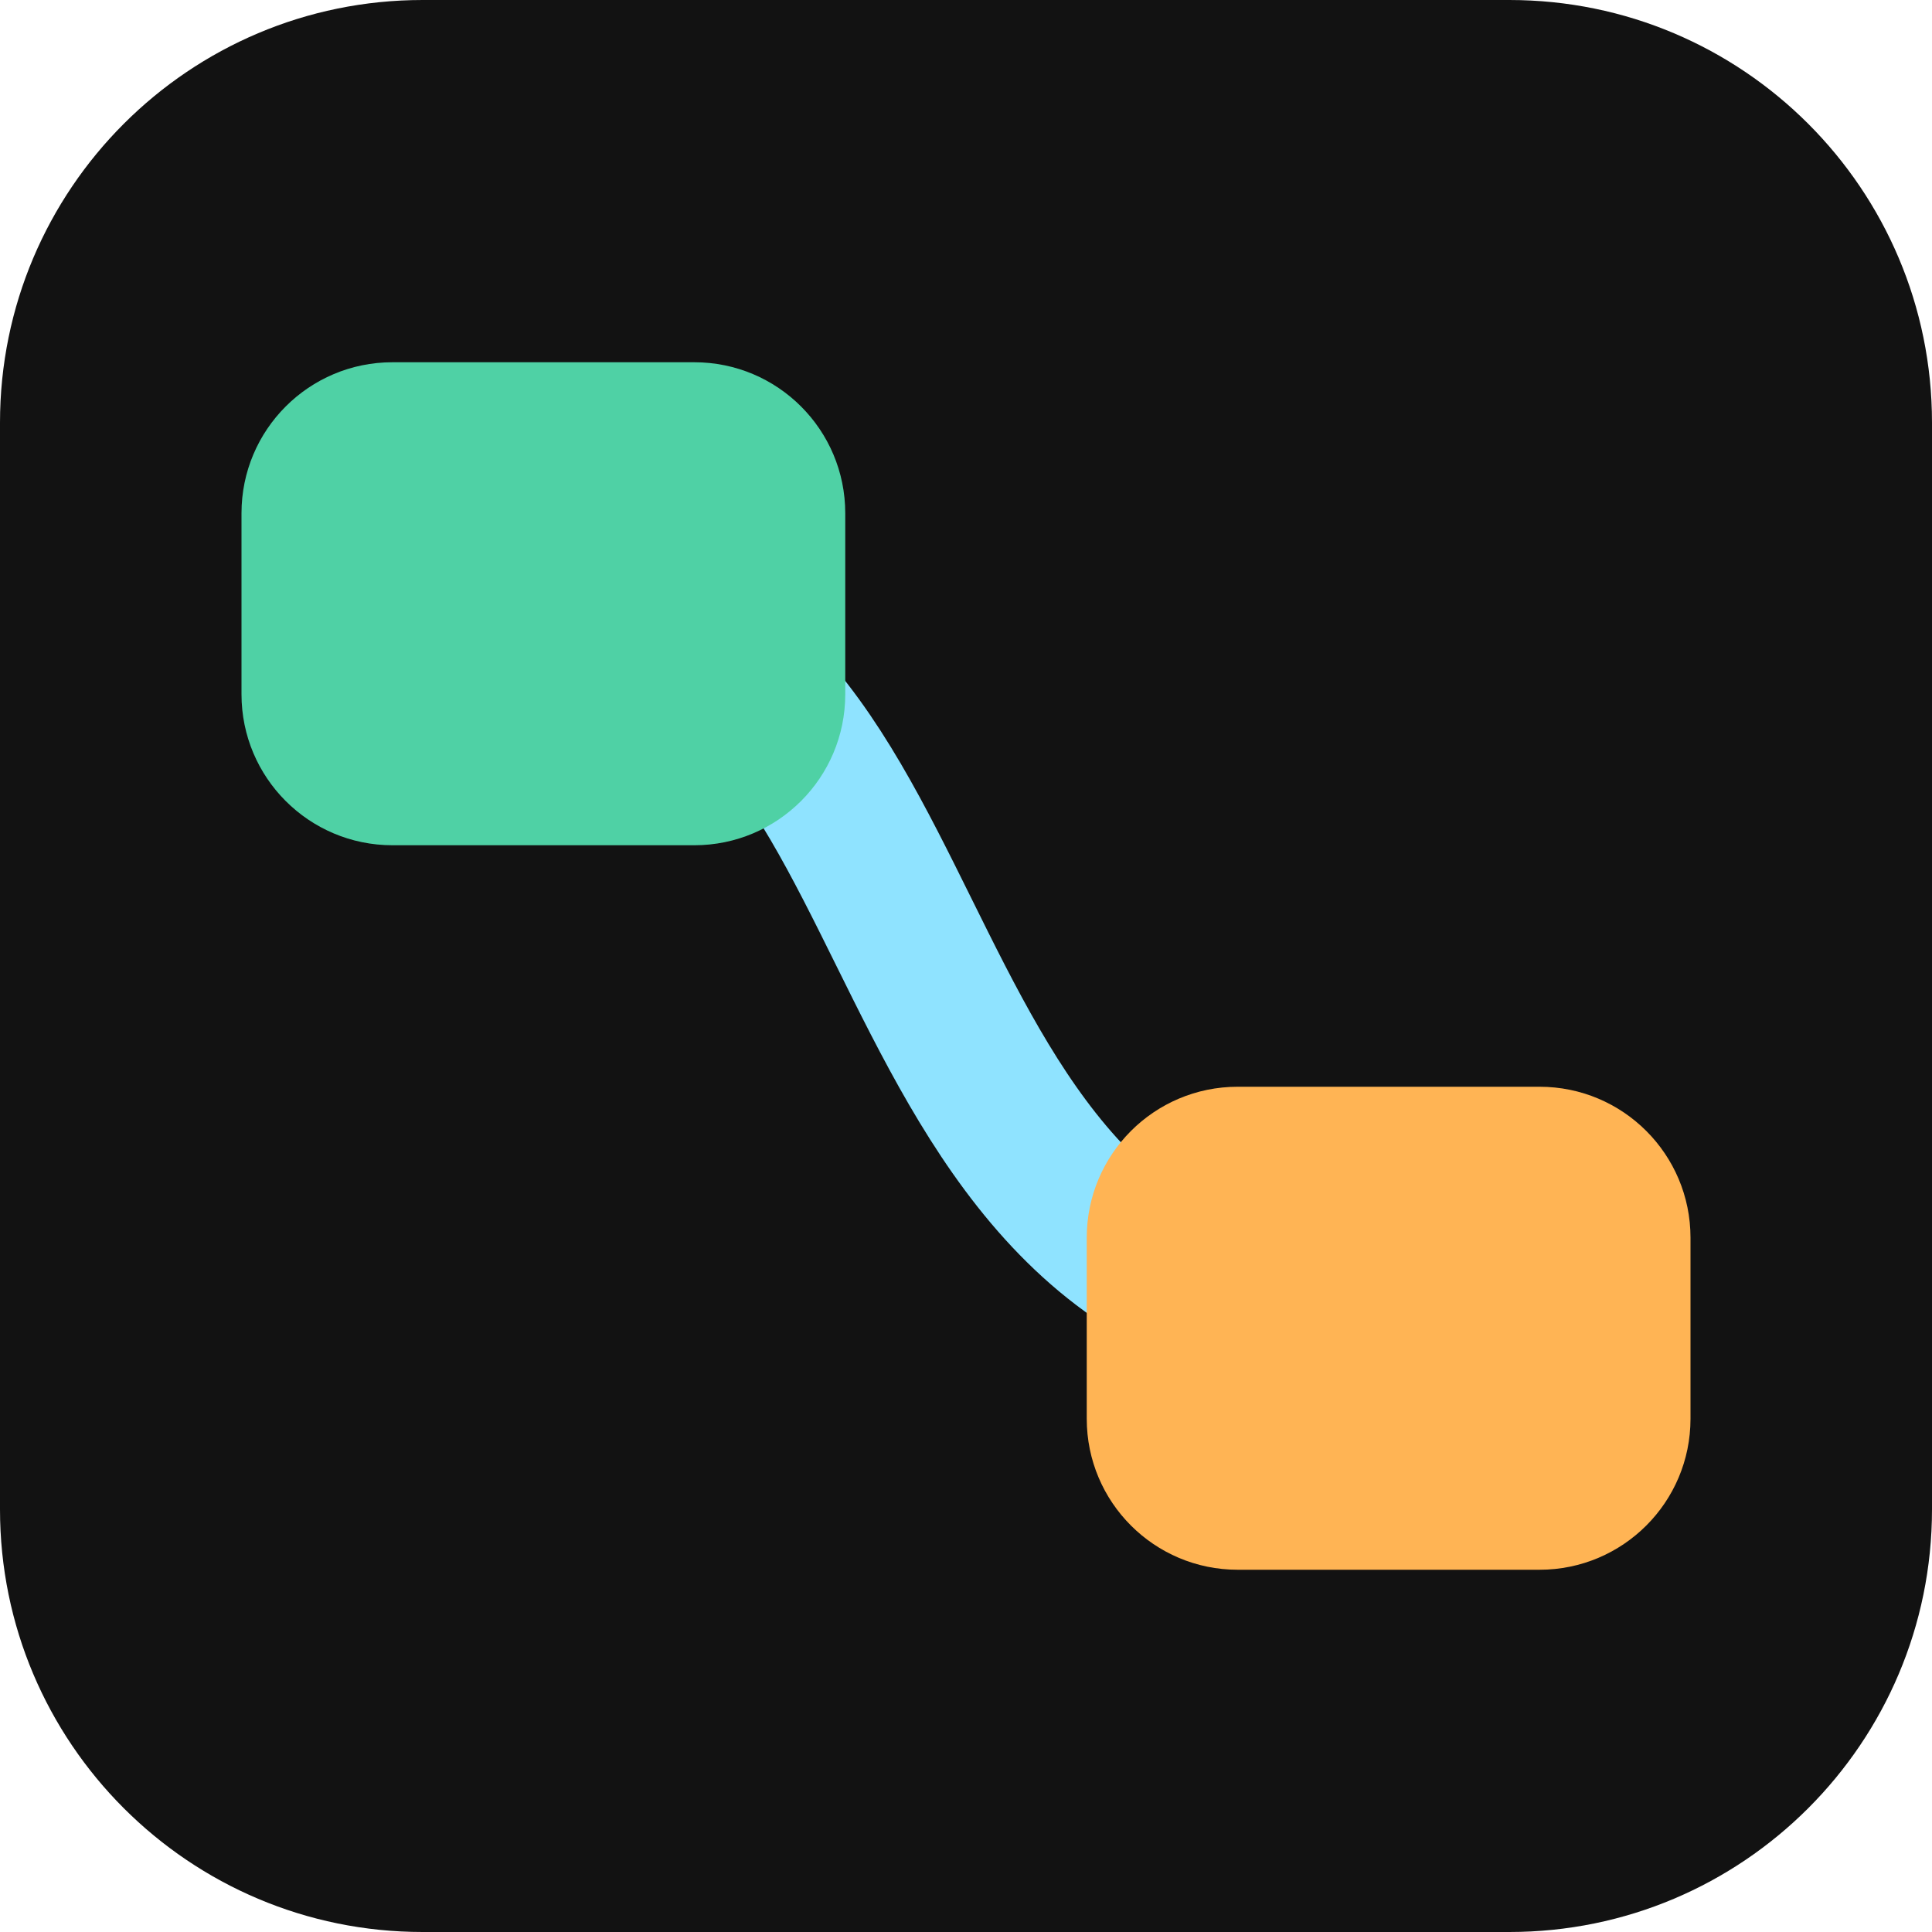
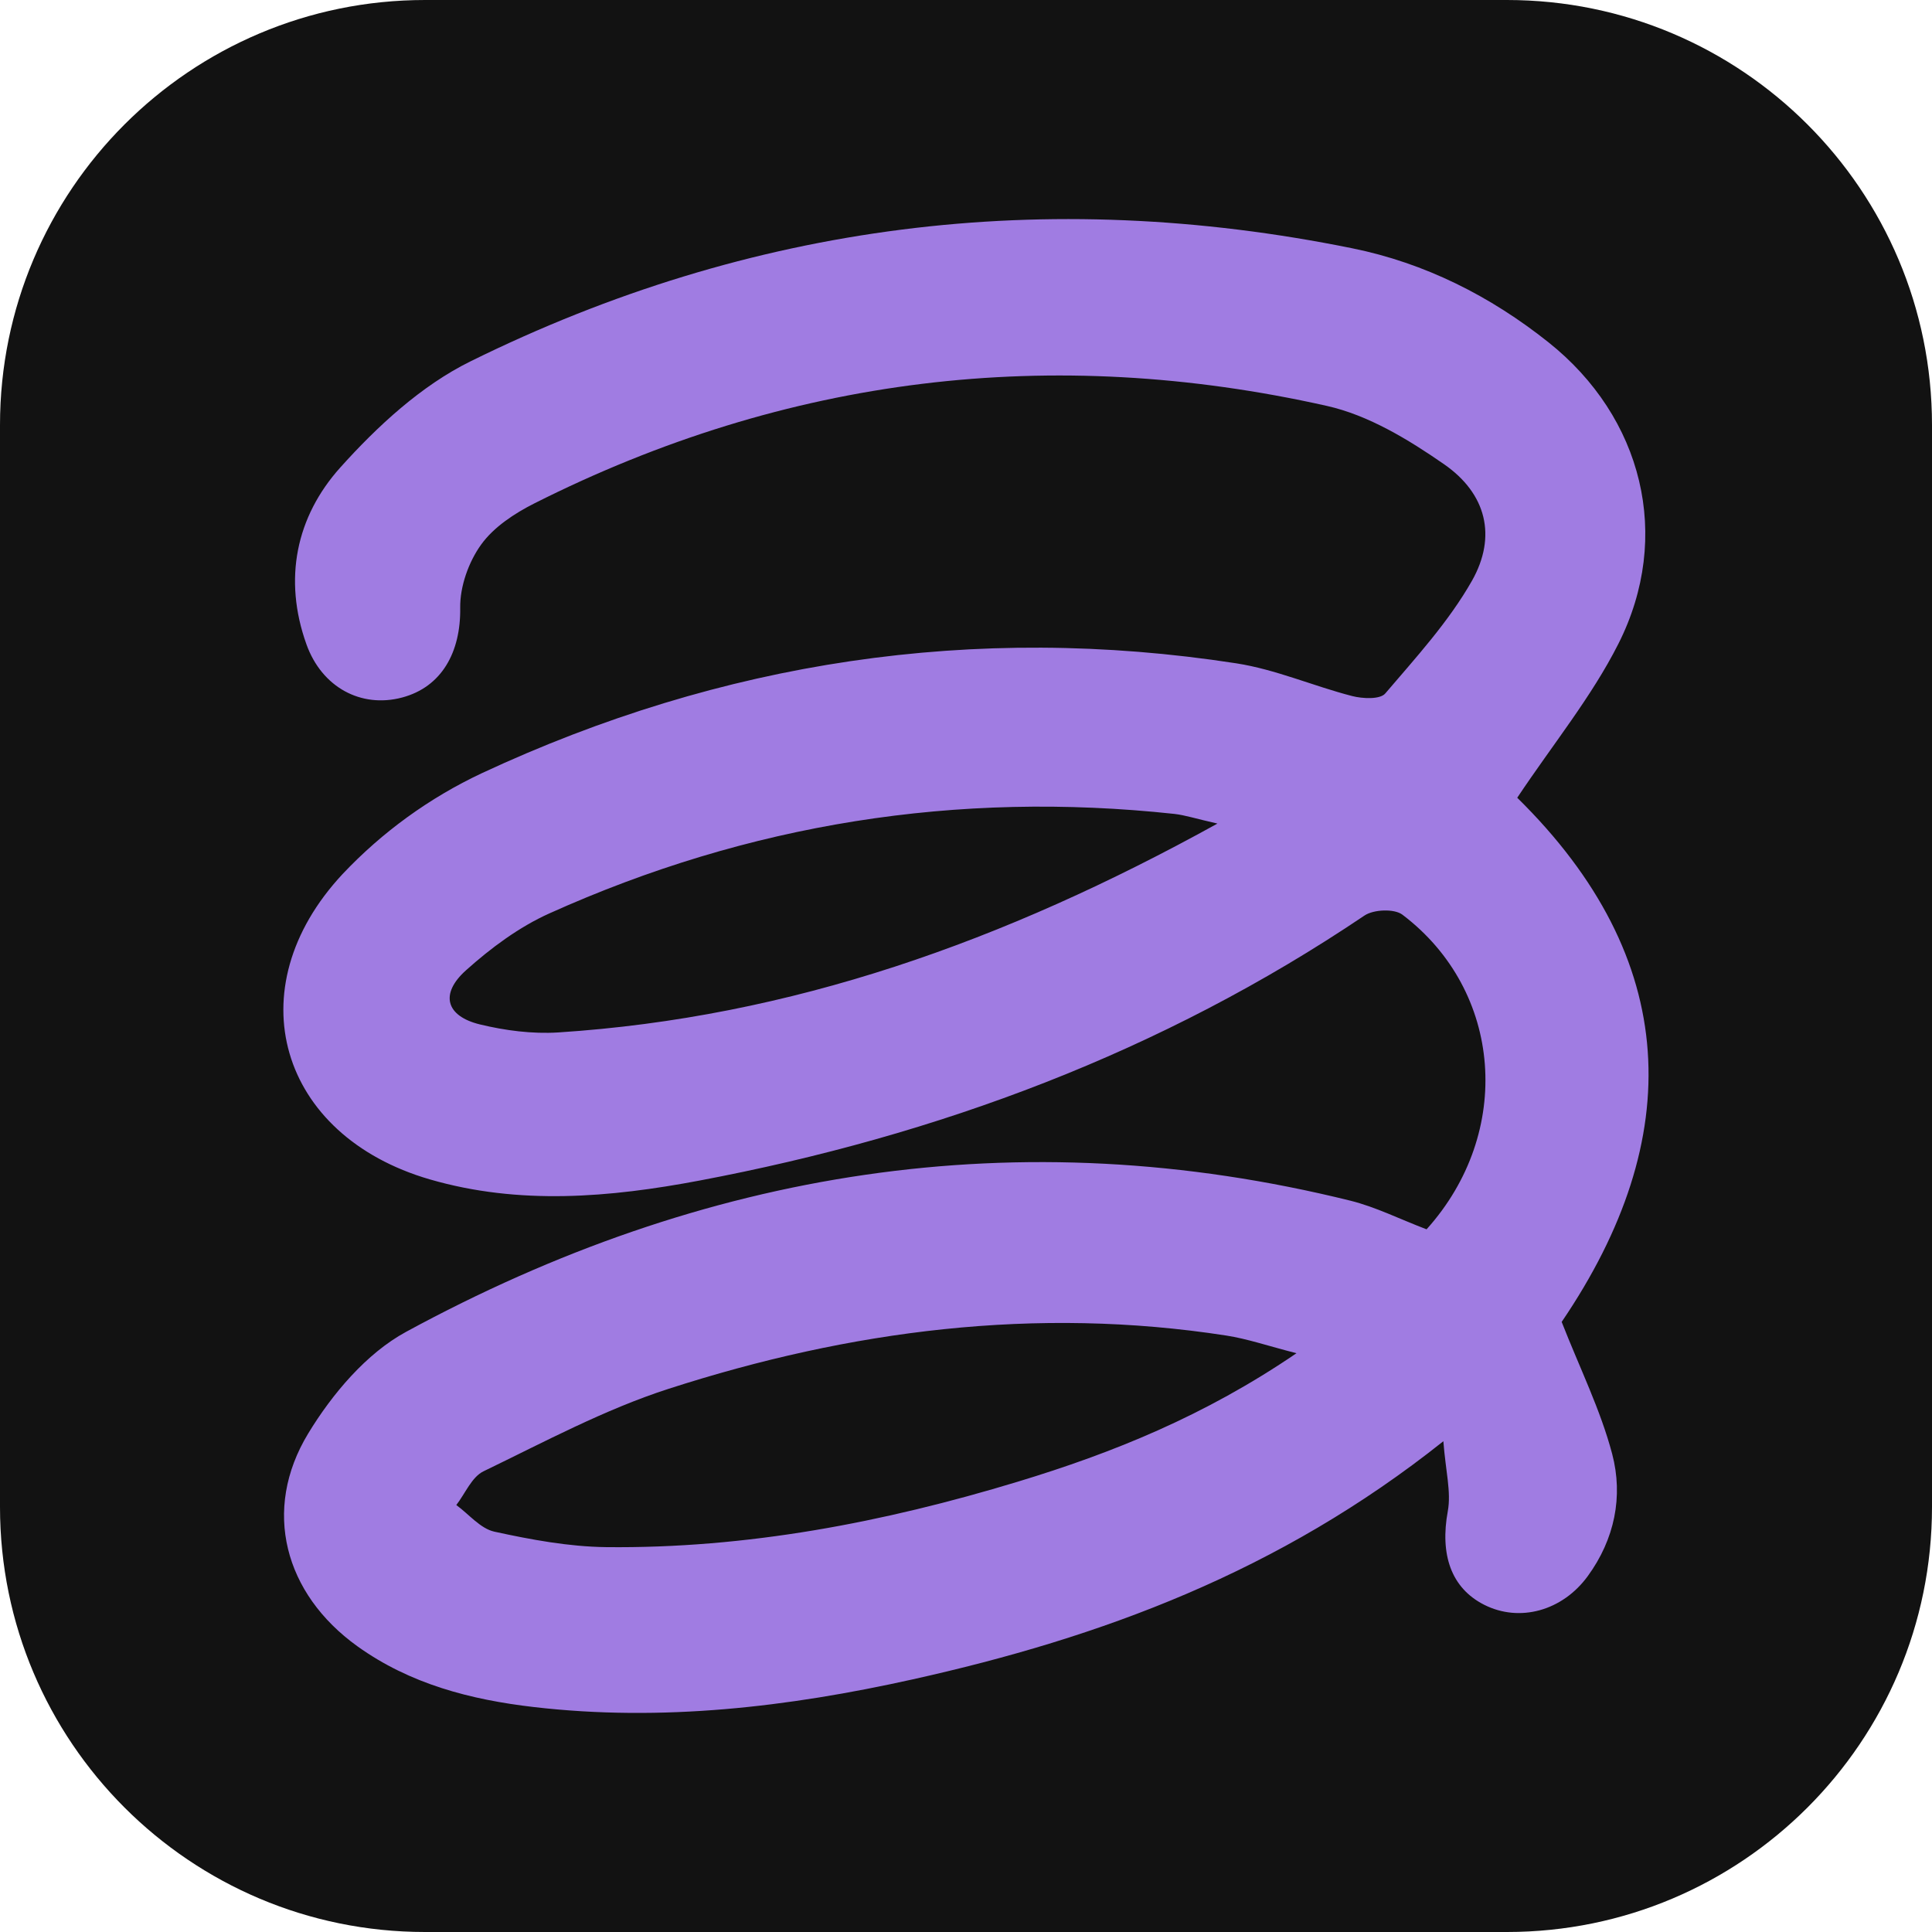
- <svg xmlns="http://www.w3.org/2000/svg" viewBox="0 0 32 32">
-   <rect width="32" height="32" rx="7" fill="#121212" />
-   <path d="M9 10 C 16 10, 14 22, 23 22" fill="none" stroke="#8fe3ff" stroke-width="2.5" stroke-linecap="round" />
-   <rect x="4" y="6" width="10" height="8" rx="2.5" fill="#4fd1a5" />
-   <rect x="18" y="18" width="10" height="8" rx="2.5" fill="#ffb454" />
+ <svg xmlns="http://www.w3.org/2000/svg" viewBox="0 0 1000 1000">
+   <rect width="1000" height="1000" rx="220" fill="#121212" />
+   <path fill="#a07ce2" d="M738.39,636.29c45.09-50.09,39.5-123.48-12.5-162.85-4.2-3.19-14.92-2.73-19.63.44C601.39,544.57,485.53,587.73,362,611.07c-46.22,8.73-93.18,12.84-139.52-.62-77.94-22.64-100.66-98.55-45.15-158.05a238.69,238.69,0,0,1,72.07-52.2c124.11-57.83,254.64-77.84,390.46-56.87,20.39,3.15,39.88,11.76,60,16.94,5.43,1.4,14.46,1.82,17.14-1.32,15.93-18.67,32.86-37.17,44.87-58.32,13-23,7.5-45.13-14.44-60.35-18.43-12.79-39.15-25.37-60.63-30.18-142.4-31.95-279.56-15.34-410.19,50.44-10.28,5.18-21,12.23-27.54,21.29s-11,21.71-10.87,32.7c.35,23.07-9.59,41.09-30.13,46.52-21.17,5.59-41.47-5.27-49.45-27.53-12.09-33.74-5.37-66,17.45-91.47,19.22-21.43,42-42.48,67.43-55C388.6,115.41,541.38,96.32,700,128.53c37.5,7.61,71.39,24.7,101.43,48.6,48.78,38.8,64.34,100.49,36.24,156.11-13.91,27.55-33.92,52-52.35,79.67,84.68,83.28,87.76,176,23,271.31,9.4,24,20.12,45.54,26.14,68.34,5.8,22,1.27,44.17-12.63,63.23-13.19,18.09-35.35,24.05-53.56,14.87-17.25-8.69-23-26.11-18.89-48.48,1.83-10-1.15-20.92-2.3-36.2-84.92,67.62-177.24,101.6-274.73,123.27-64.54,14.35-129.79,22-196,14.32-32.77-3.8-64.14-11.92-91.4-31.49-37.71-27.09-49.49-70.5-25.41-110.14,12.4-20.42,30.08-41.41,50.59-52.55,154-83.72,316.9-110.48,488.83-67.92C712.07,624.73,724.46,631,738.39,636.29Zm-67.33,64.14c-15-3.85-25.5-7.47-36.27-9.14C536.26,676,440,688.53,346.06,718.85c-33.1,10.68-64.3,27.48-95.79,42.69-6.09,2.94-9.46,11.49-14.09,17.46,6.53,4.77,12.49,12.21,19.72,13.79,19,4.14,38.43,7.75,57.75,8,72.85.8,143.67-12.79,213.13-33.86C576,752,623.45,732.88,671.06,700.43ZM630.15,426.28c-11.19-2.53-16.68-4.36-22.3-5q-168.71-18.18-323.48,51.49c-15.7,7.05-30.29,17.9-43.18,29.46-13.64,12.22-10.39,23.7,7.18,28,13.1,3.18,27.12,5,40.52,4.16C409.23,526.61,519.73,487.34,630.15,426.28Z" />
</svg>
